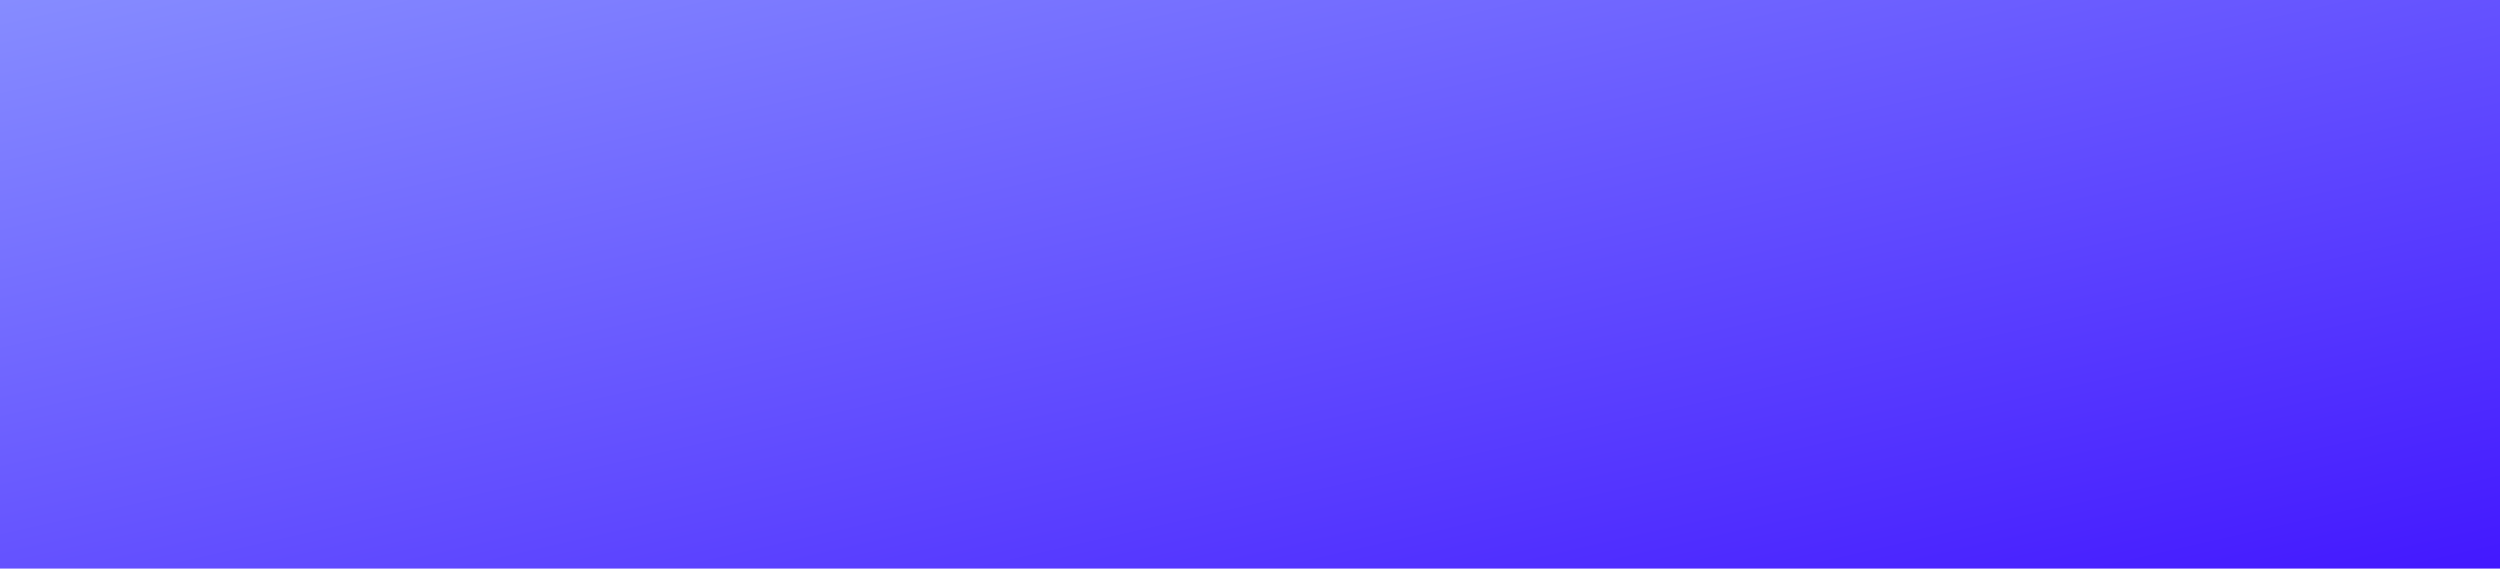
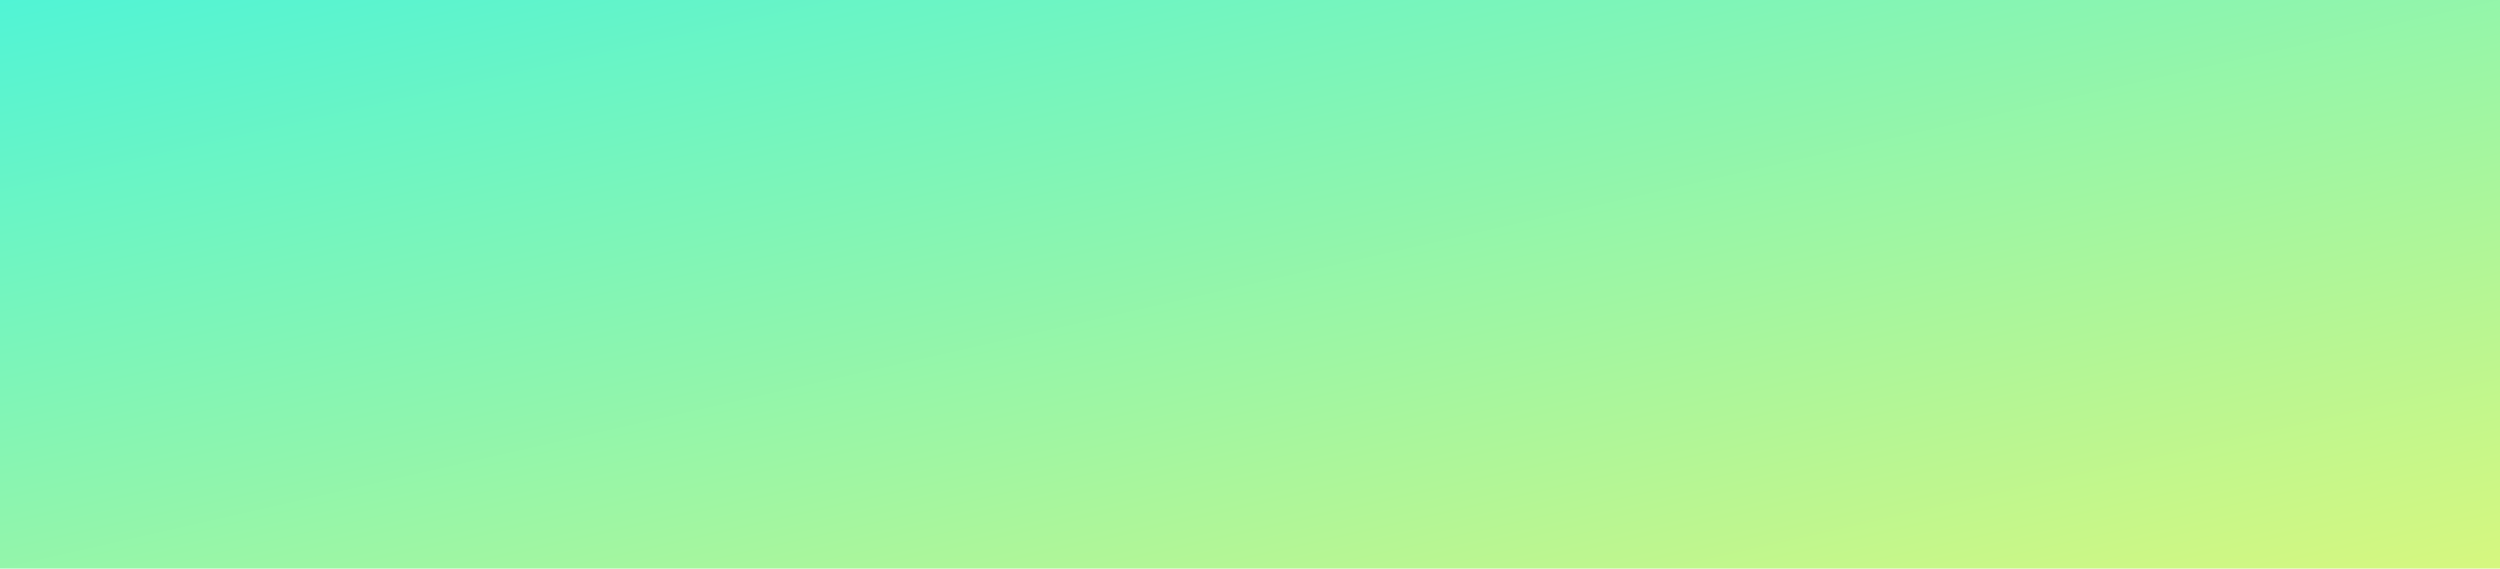
<svg xmlns="http://www.w3.org/2000/svg" width="576" height="131" viewBox="0 0 576 131" fill="none">
-   <rect width="576" height="131" fill="url(#paint0_linear_2036_2102)" />
+   <path d="M576 0H0V131H576V0Z" fill="url(#paint0_linear_6_274)" />
  <defs>
-     <linearGradient id="paint0_linear_2036_2102" x1="0" y1="0" x2="56.656" y2="249.115" gradientUnits="userSpaceOnUse">
-       <stop stop-color="#868CFF" />
-       <stop offset="1" stop-color="#4318FF" />
+     <linearGradient id="paint0_linear_6_274" x1="0" y1="0" x2="56.656" y2="249.115" gradientUnits="userSpaceOnUse">
+       <stop stop-color="#51F4D5" />
+       <stop offset="1" stop-color="#D6F77F" />
    </linearGradient>
  </defs>
</svg>
